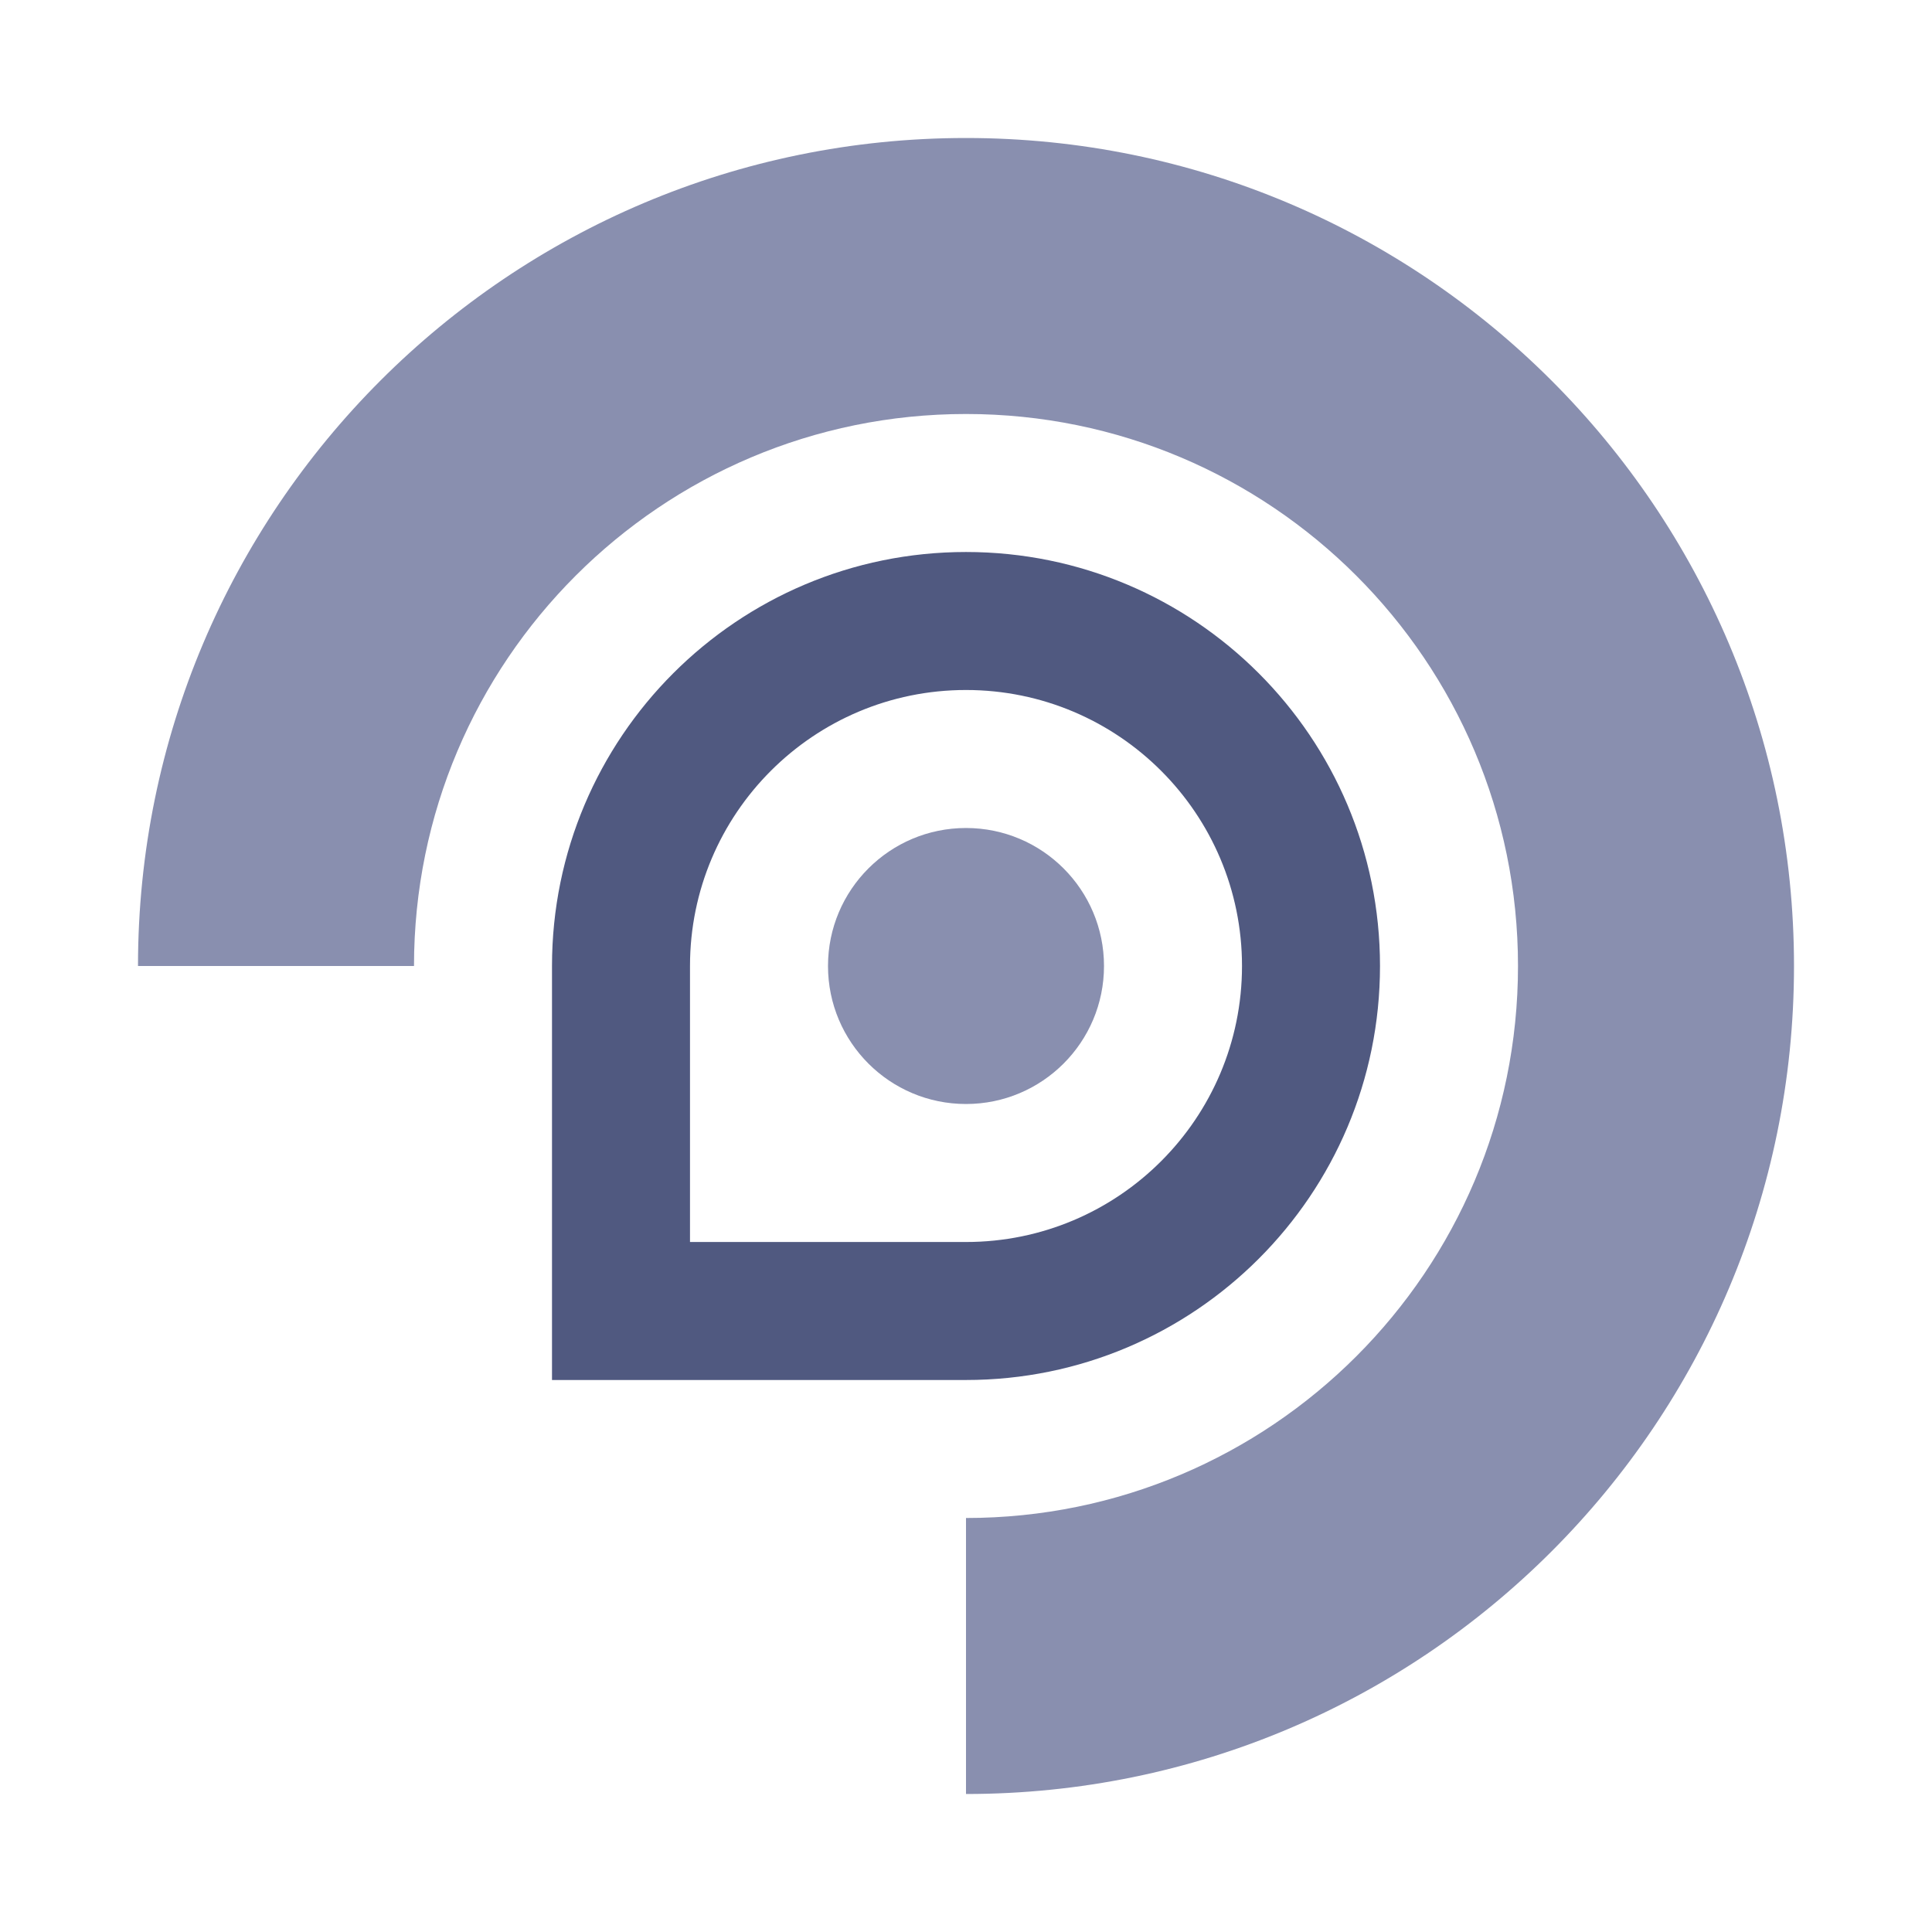
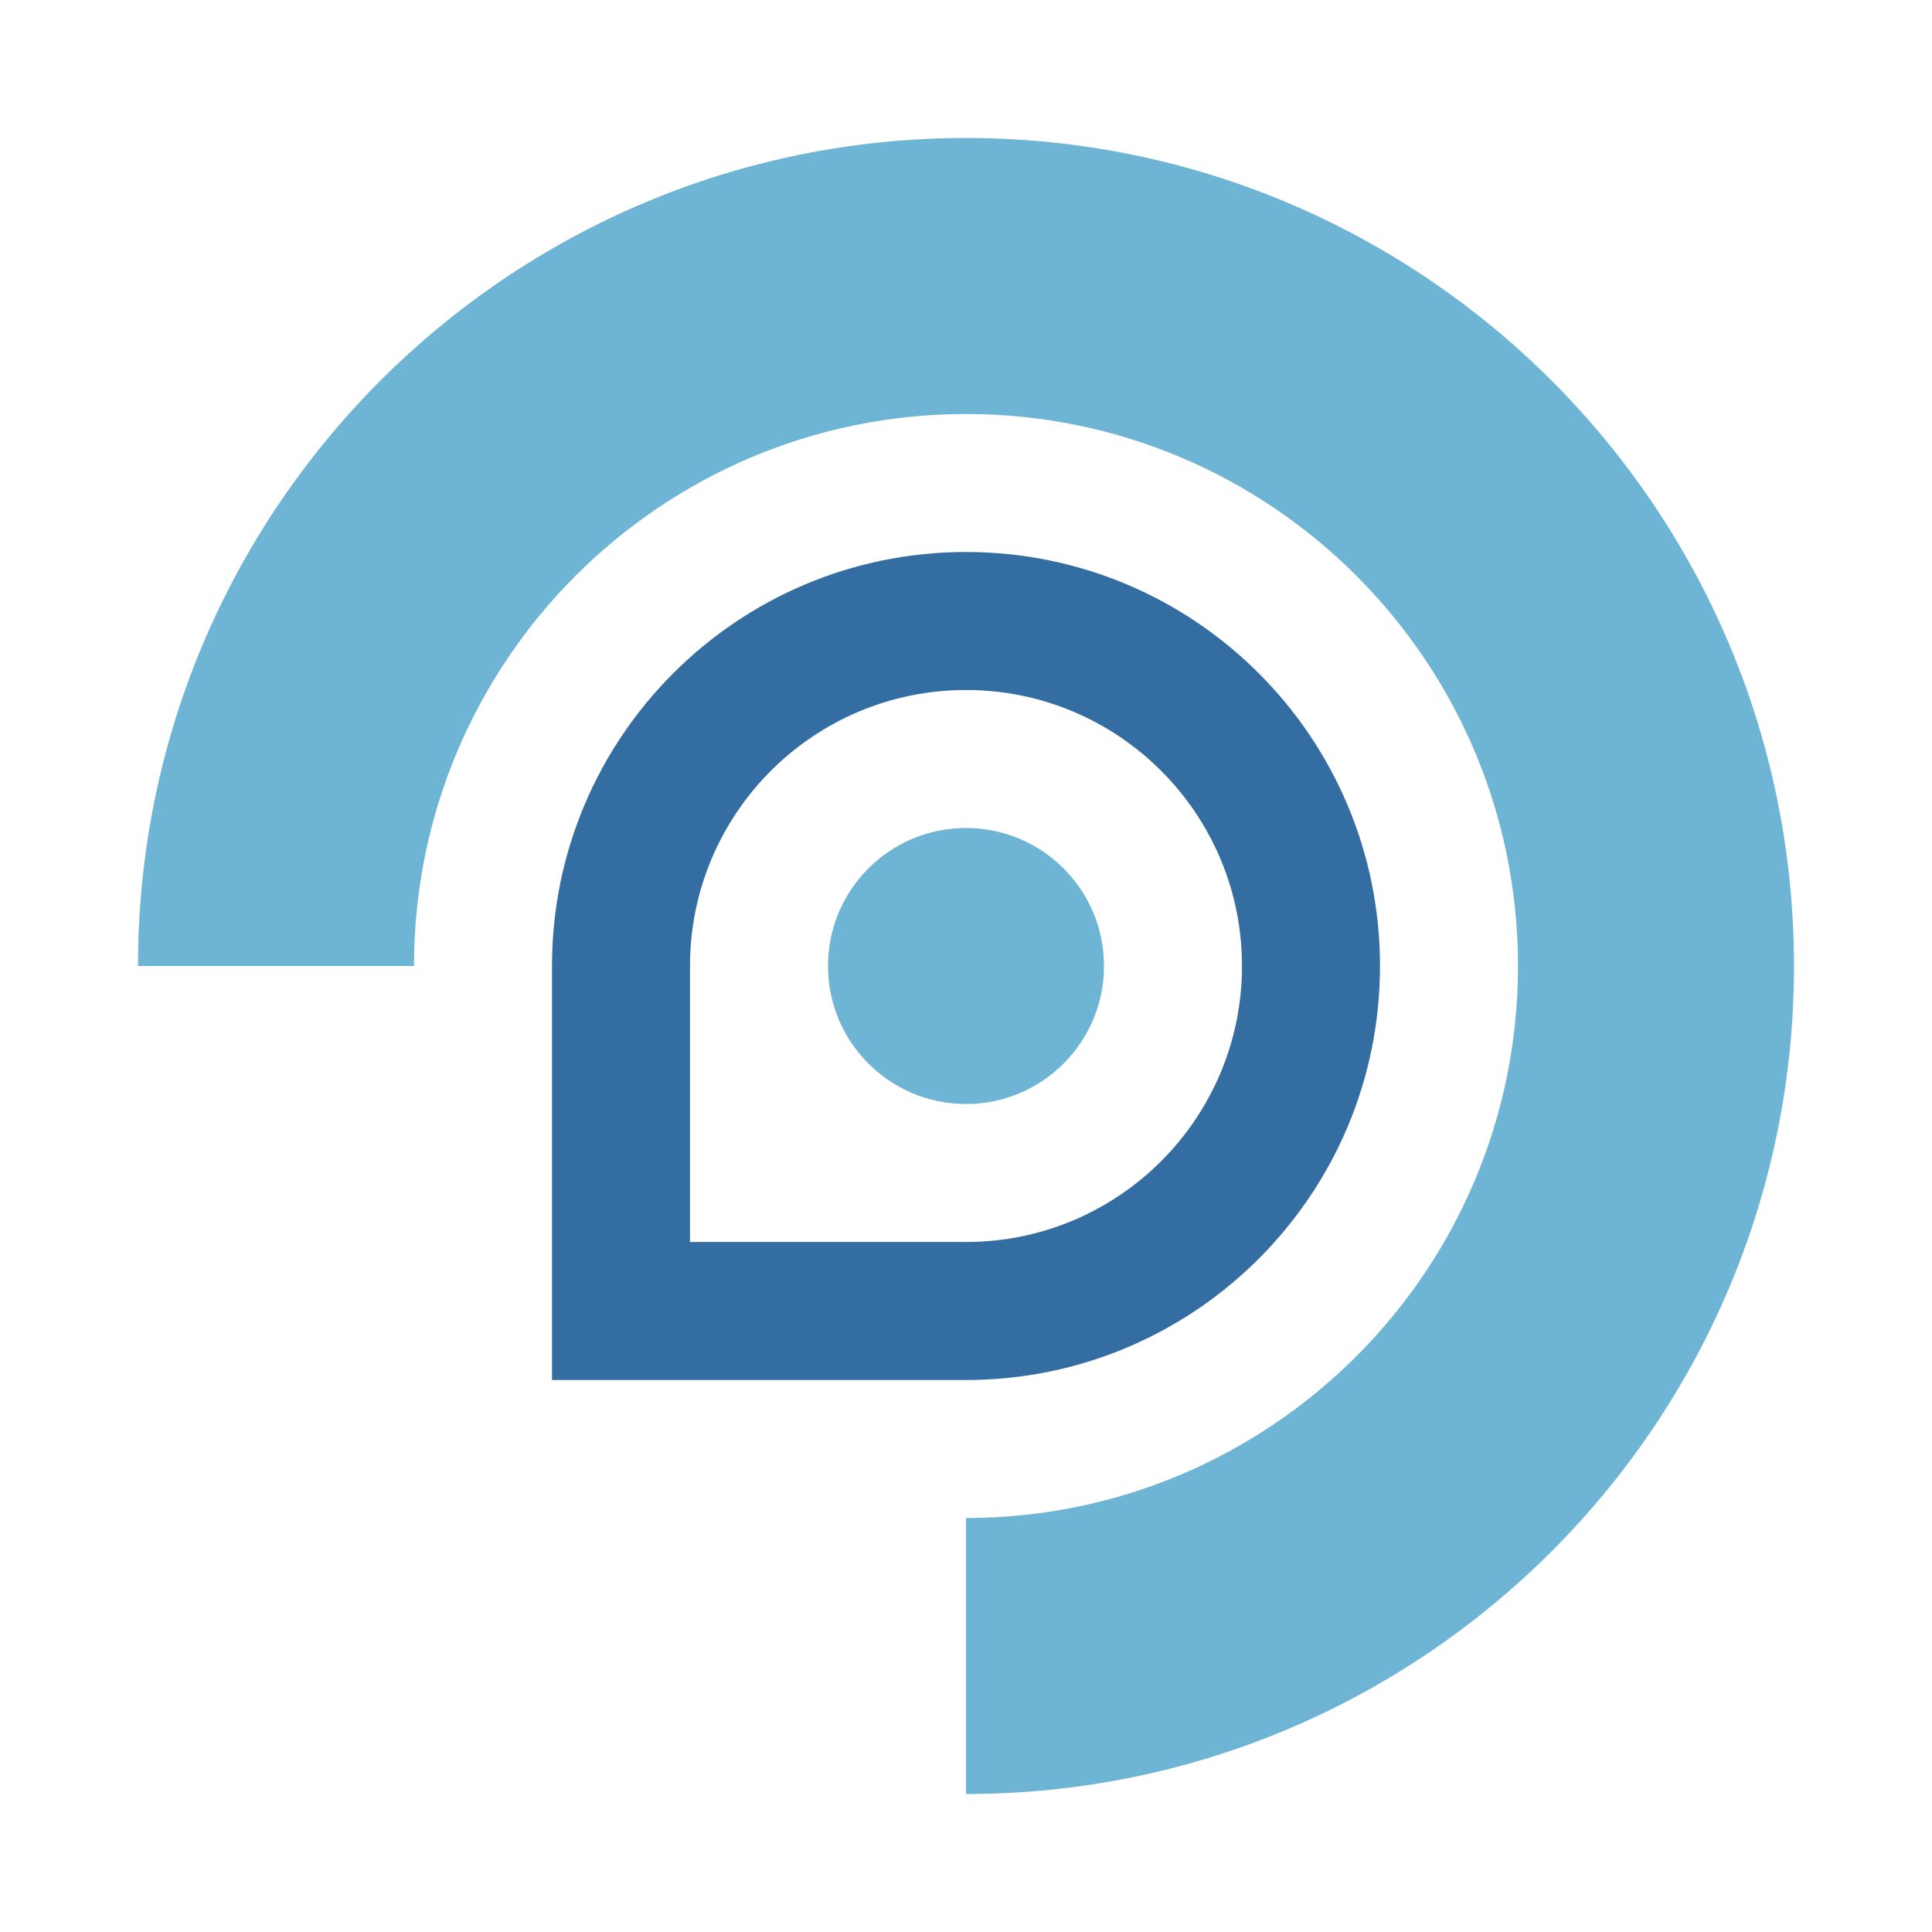
<svg xmlns="http://www.w3.org/2000/svg" viewBox="0 0 560 560">
-   <path fill="#898faf" d="M 40,280 A 240,240 270 1,1 280,520 V 440 A 160,160 270 1,0 120,280" />
-   <path fill="#505980" fill-rule="evenodd" d="M 160,400 V 280 A 120,120 270 1,1 280,400 M 200,360 V 280 A 80,80 270 1,1 280,360" />
-   <circle fill="#898faf" cx="280" cy="280" r="40" />
+   <path fill="#6eb4d5" d="M 40,280 A 240,240 270 1,1 280,520 V 440 A 160,160 270 1,0 120,280" />
+   <path fill="#336da2" fill-rule="evenodd" d="M 160,400 V 280 A 120,120 270 1,1 280,400 M 200,360 V 280 A 80,80 270 1,1 280,360" />
+   <circle fill="#6eb4d5" cx="280" cy="280" r="40" />
</svg>
